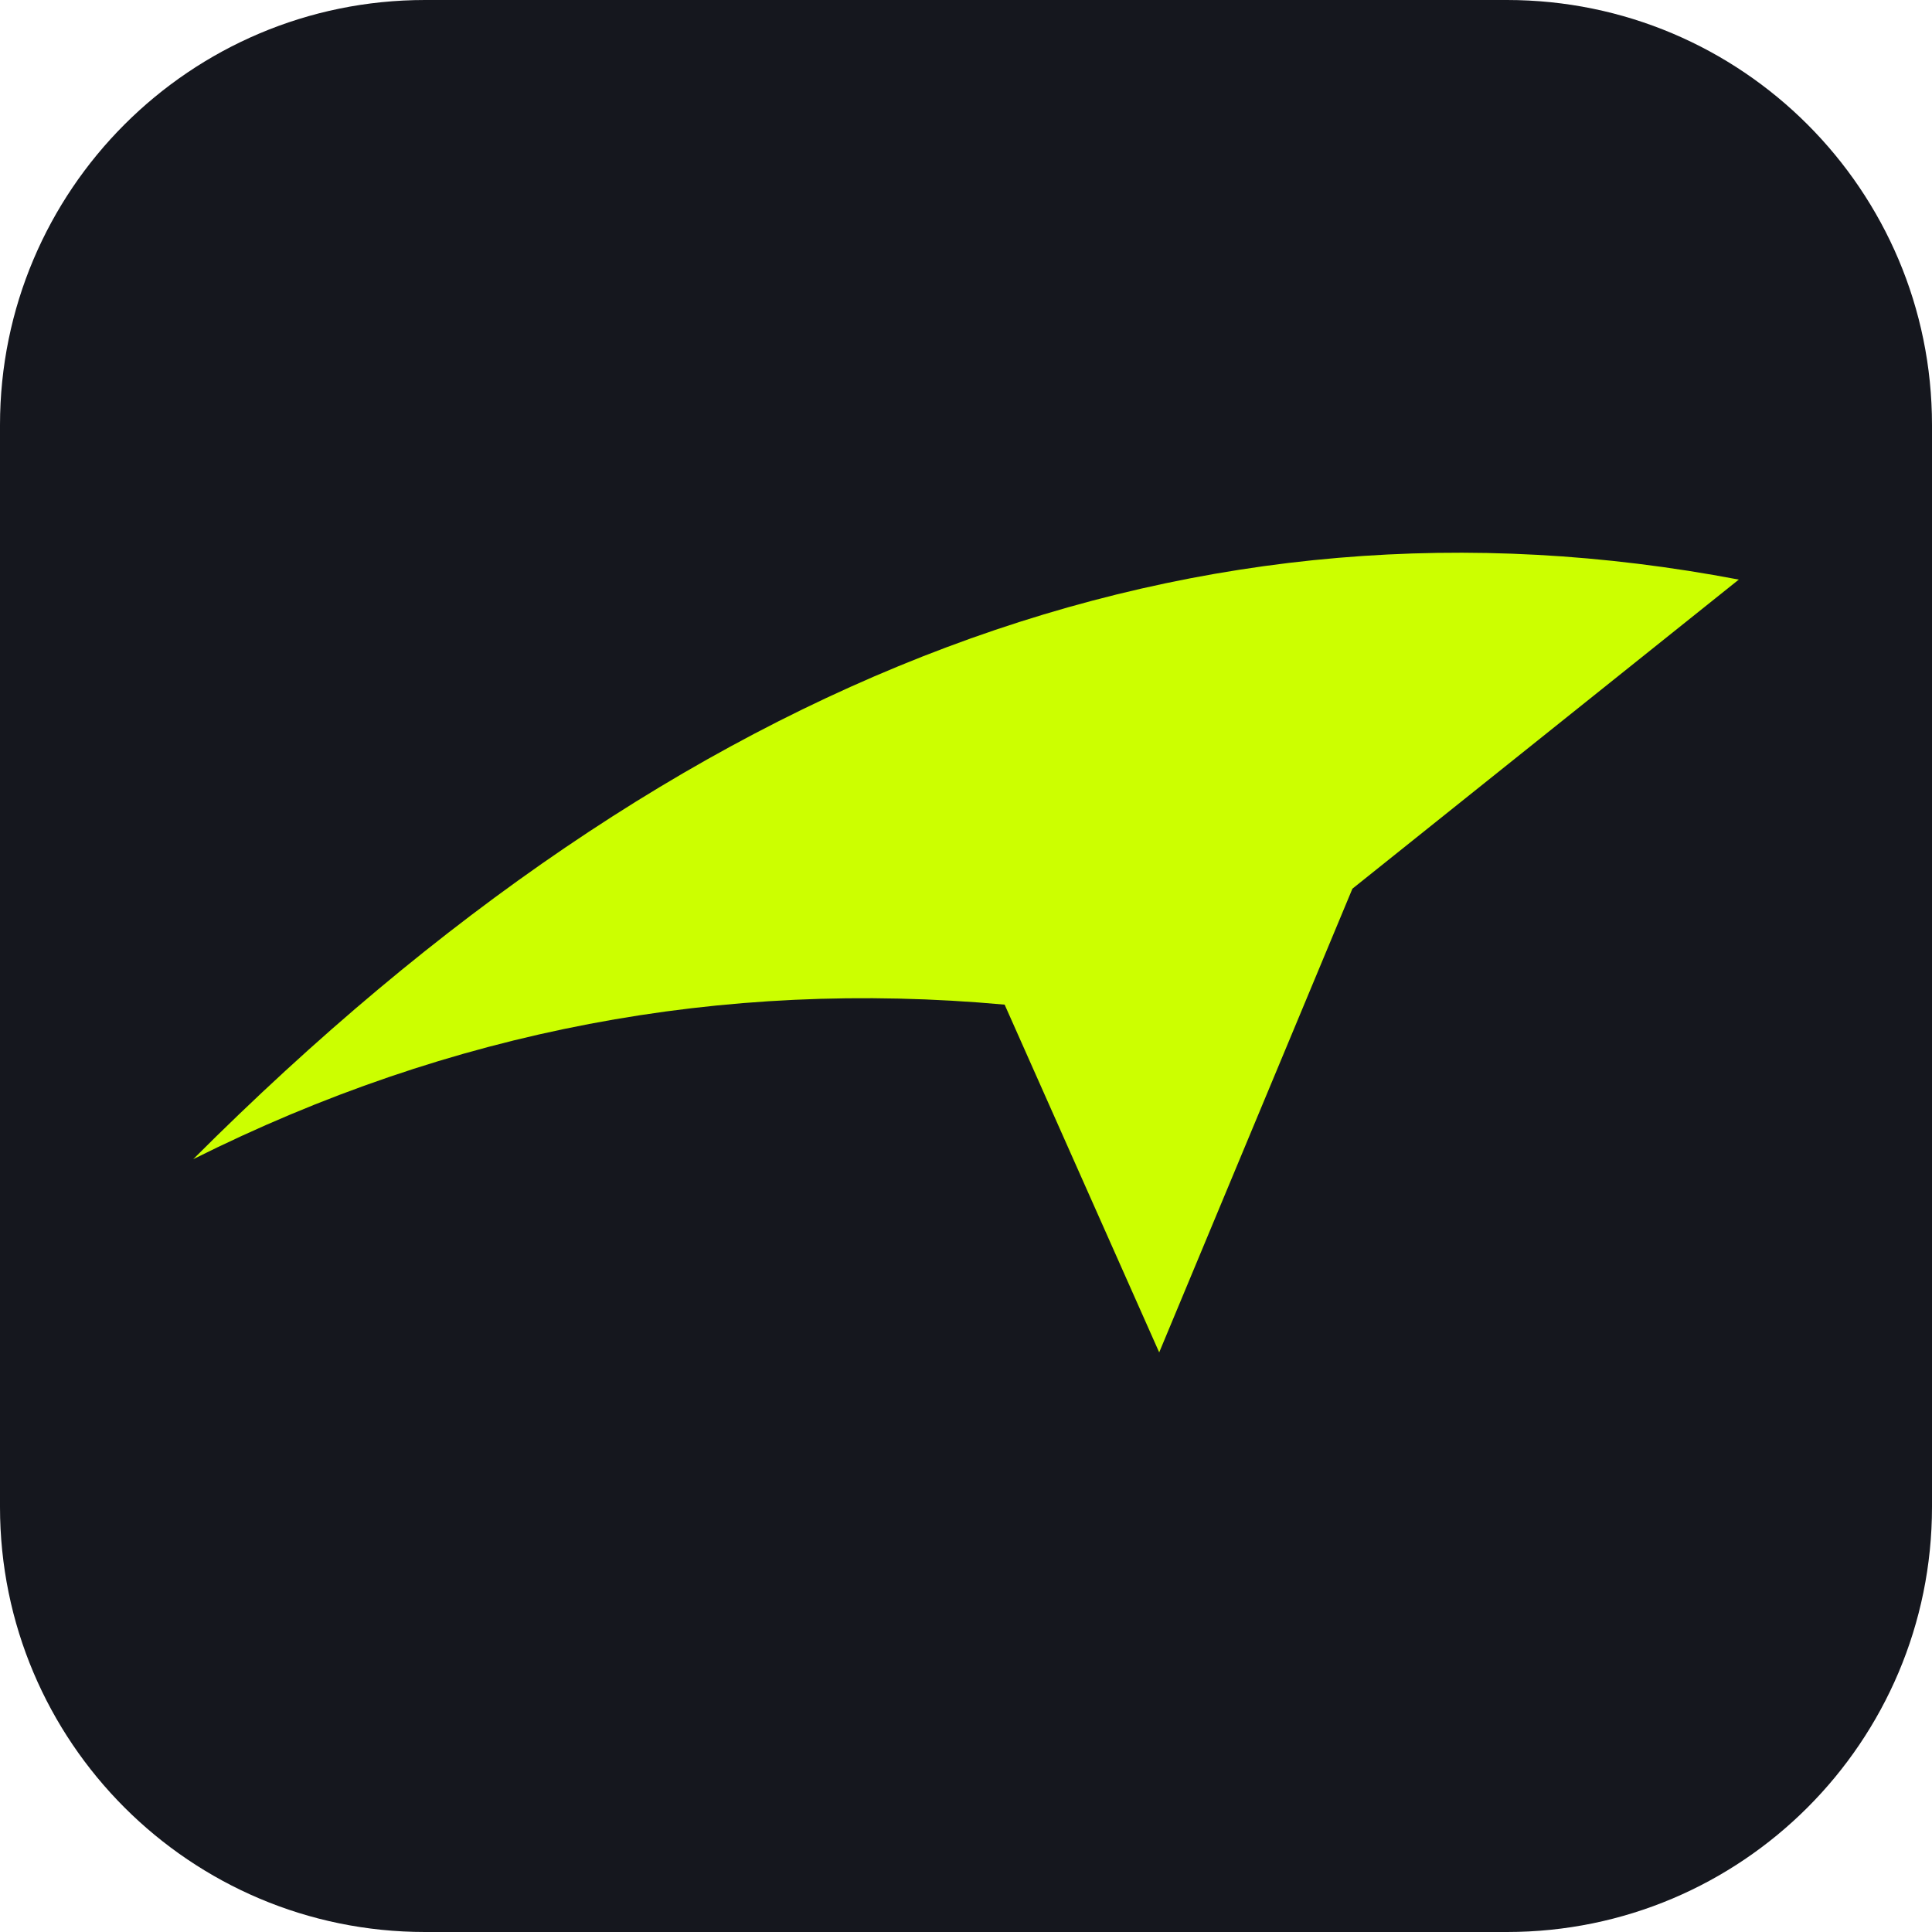
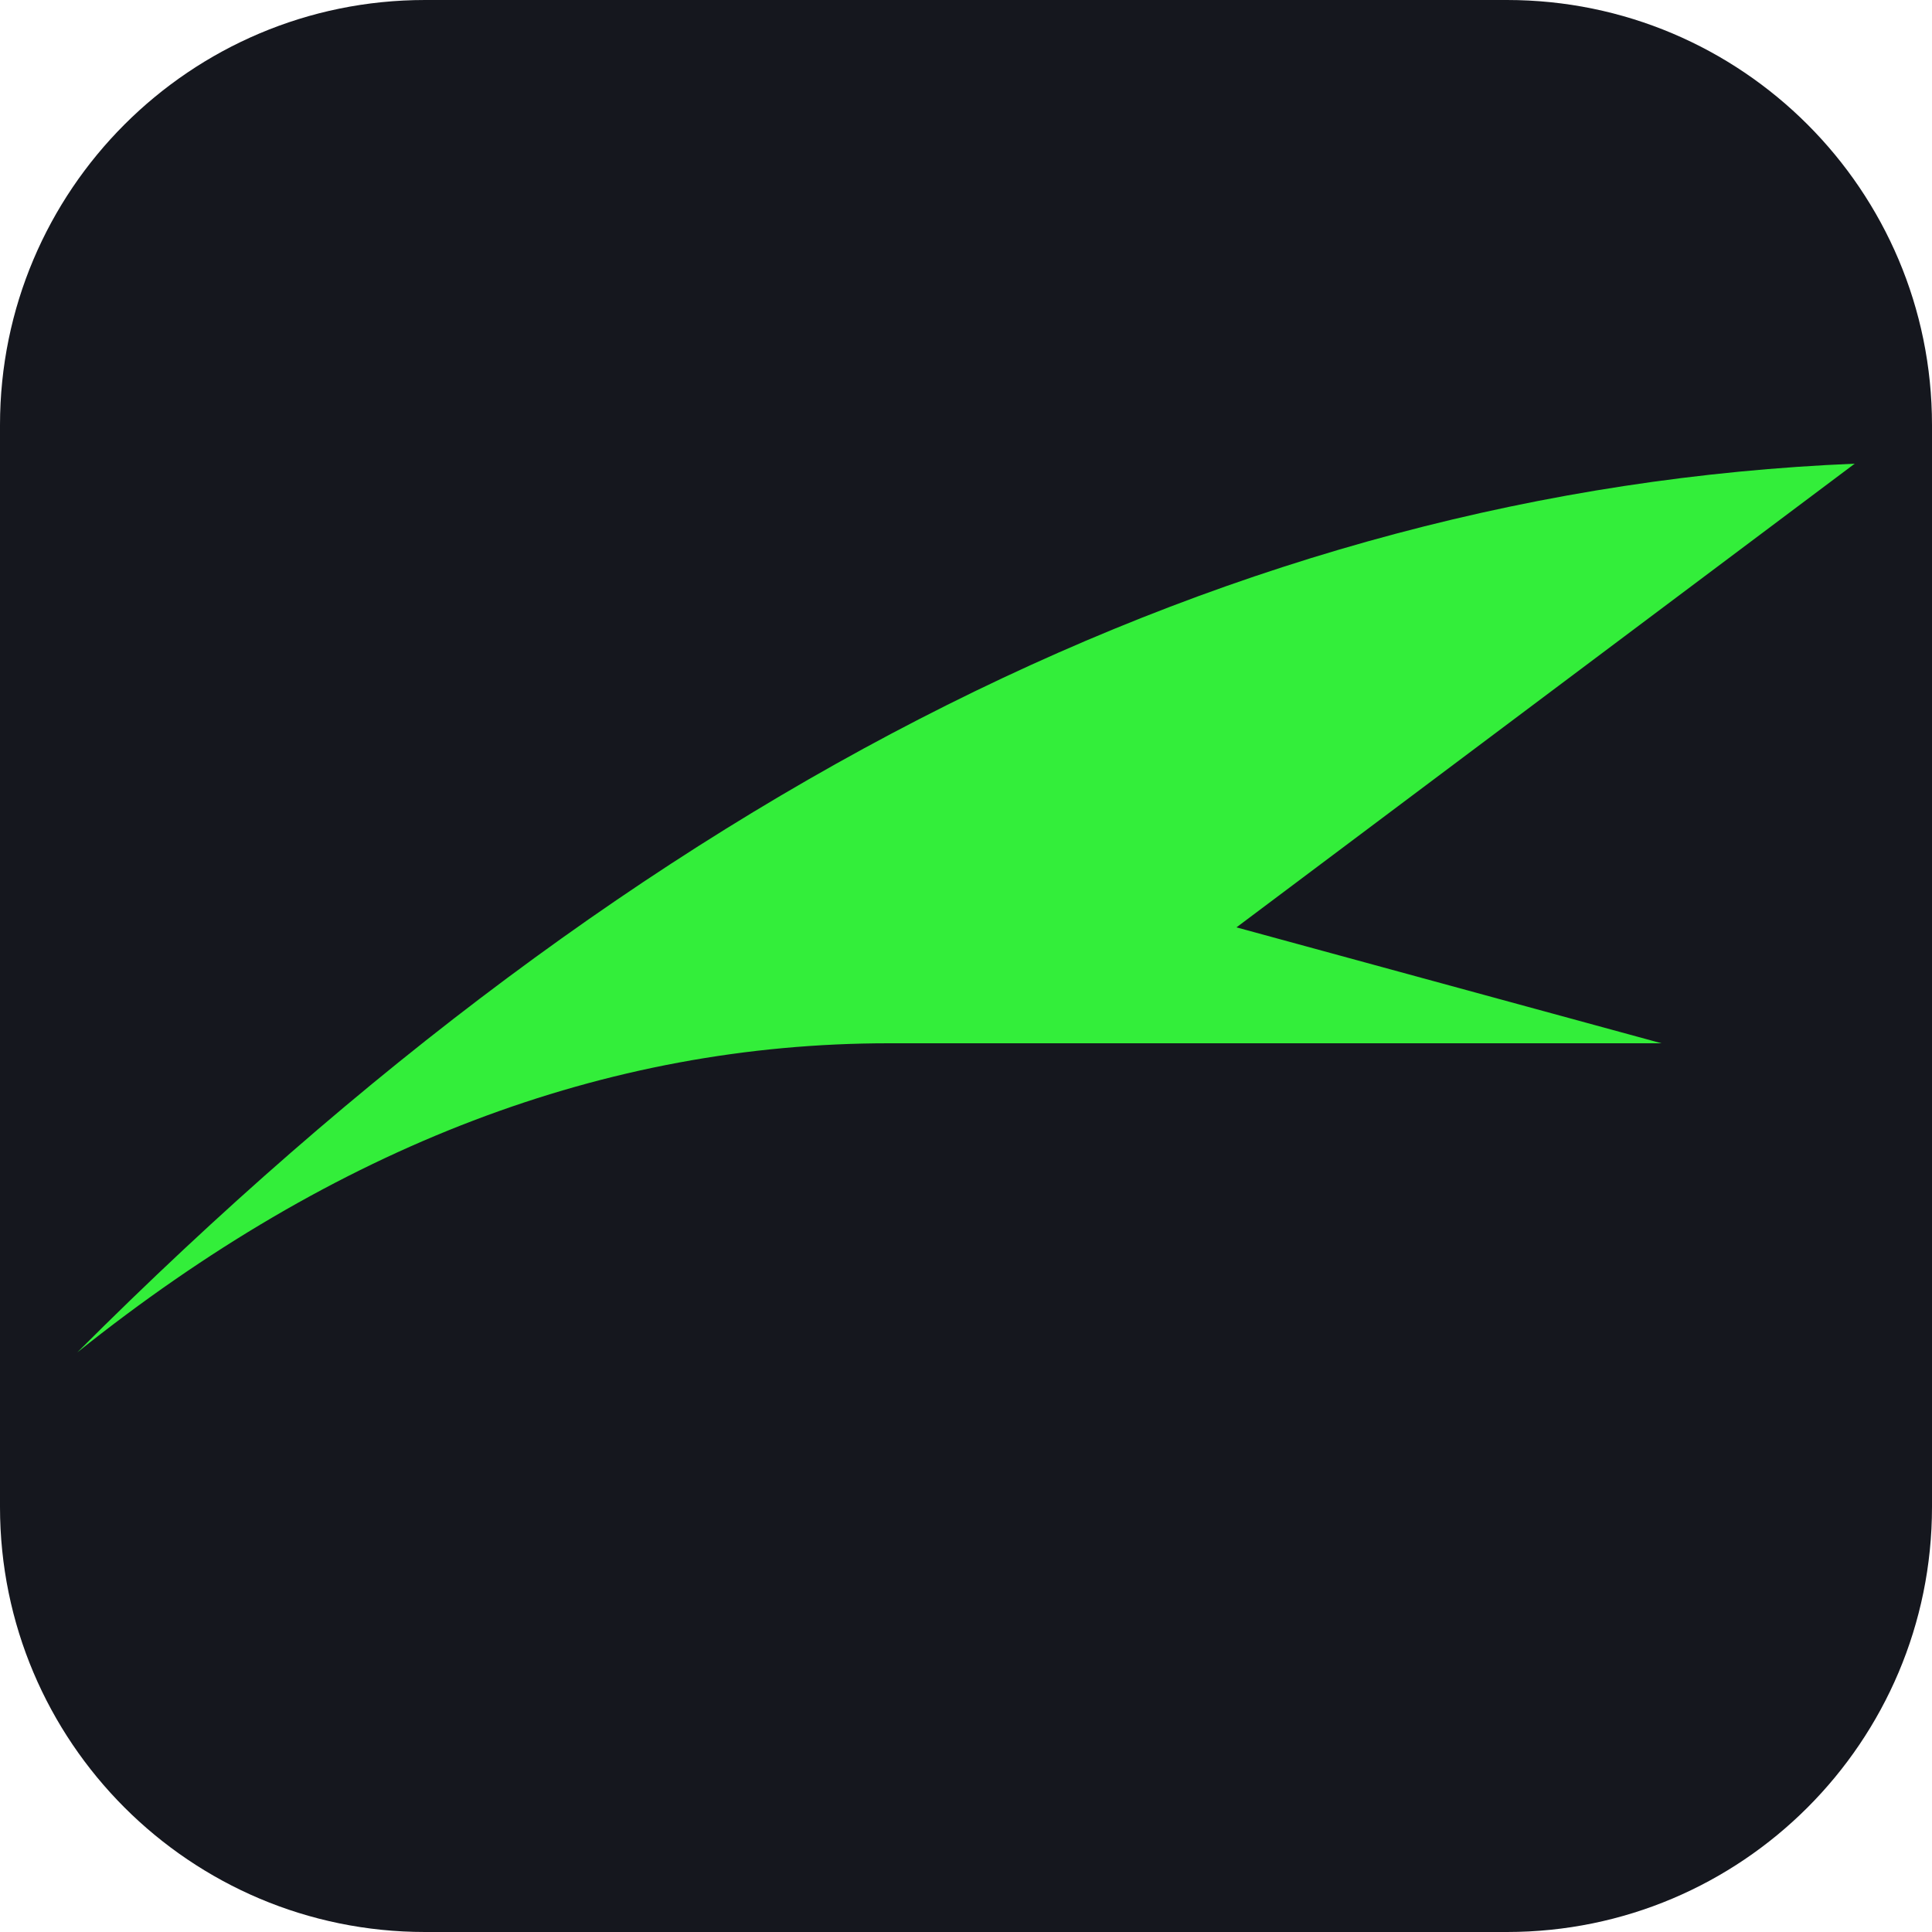
<svg xmlns="http://www.w3.org/2000/svg" viewBox="0 0 100 100">
  <rect width="100" height="100" rx="22" fill="#15171E" />
-   <path d="M 90 30 L 70 46 L 60 70 L 52 52 Q 30 50 10 60 Q 48 22 90 30 Z" fill="#CCFF00" />
+   <g transform="translate(0,18)">
+     <path d="M 96 6 L 64 30 L 86 36 L 46 36 Q 24 36 4 52 Q 48 8 96 6 Z" fill="#33EE3A" />
+   </g>
</svg>
